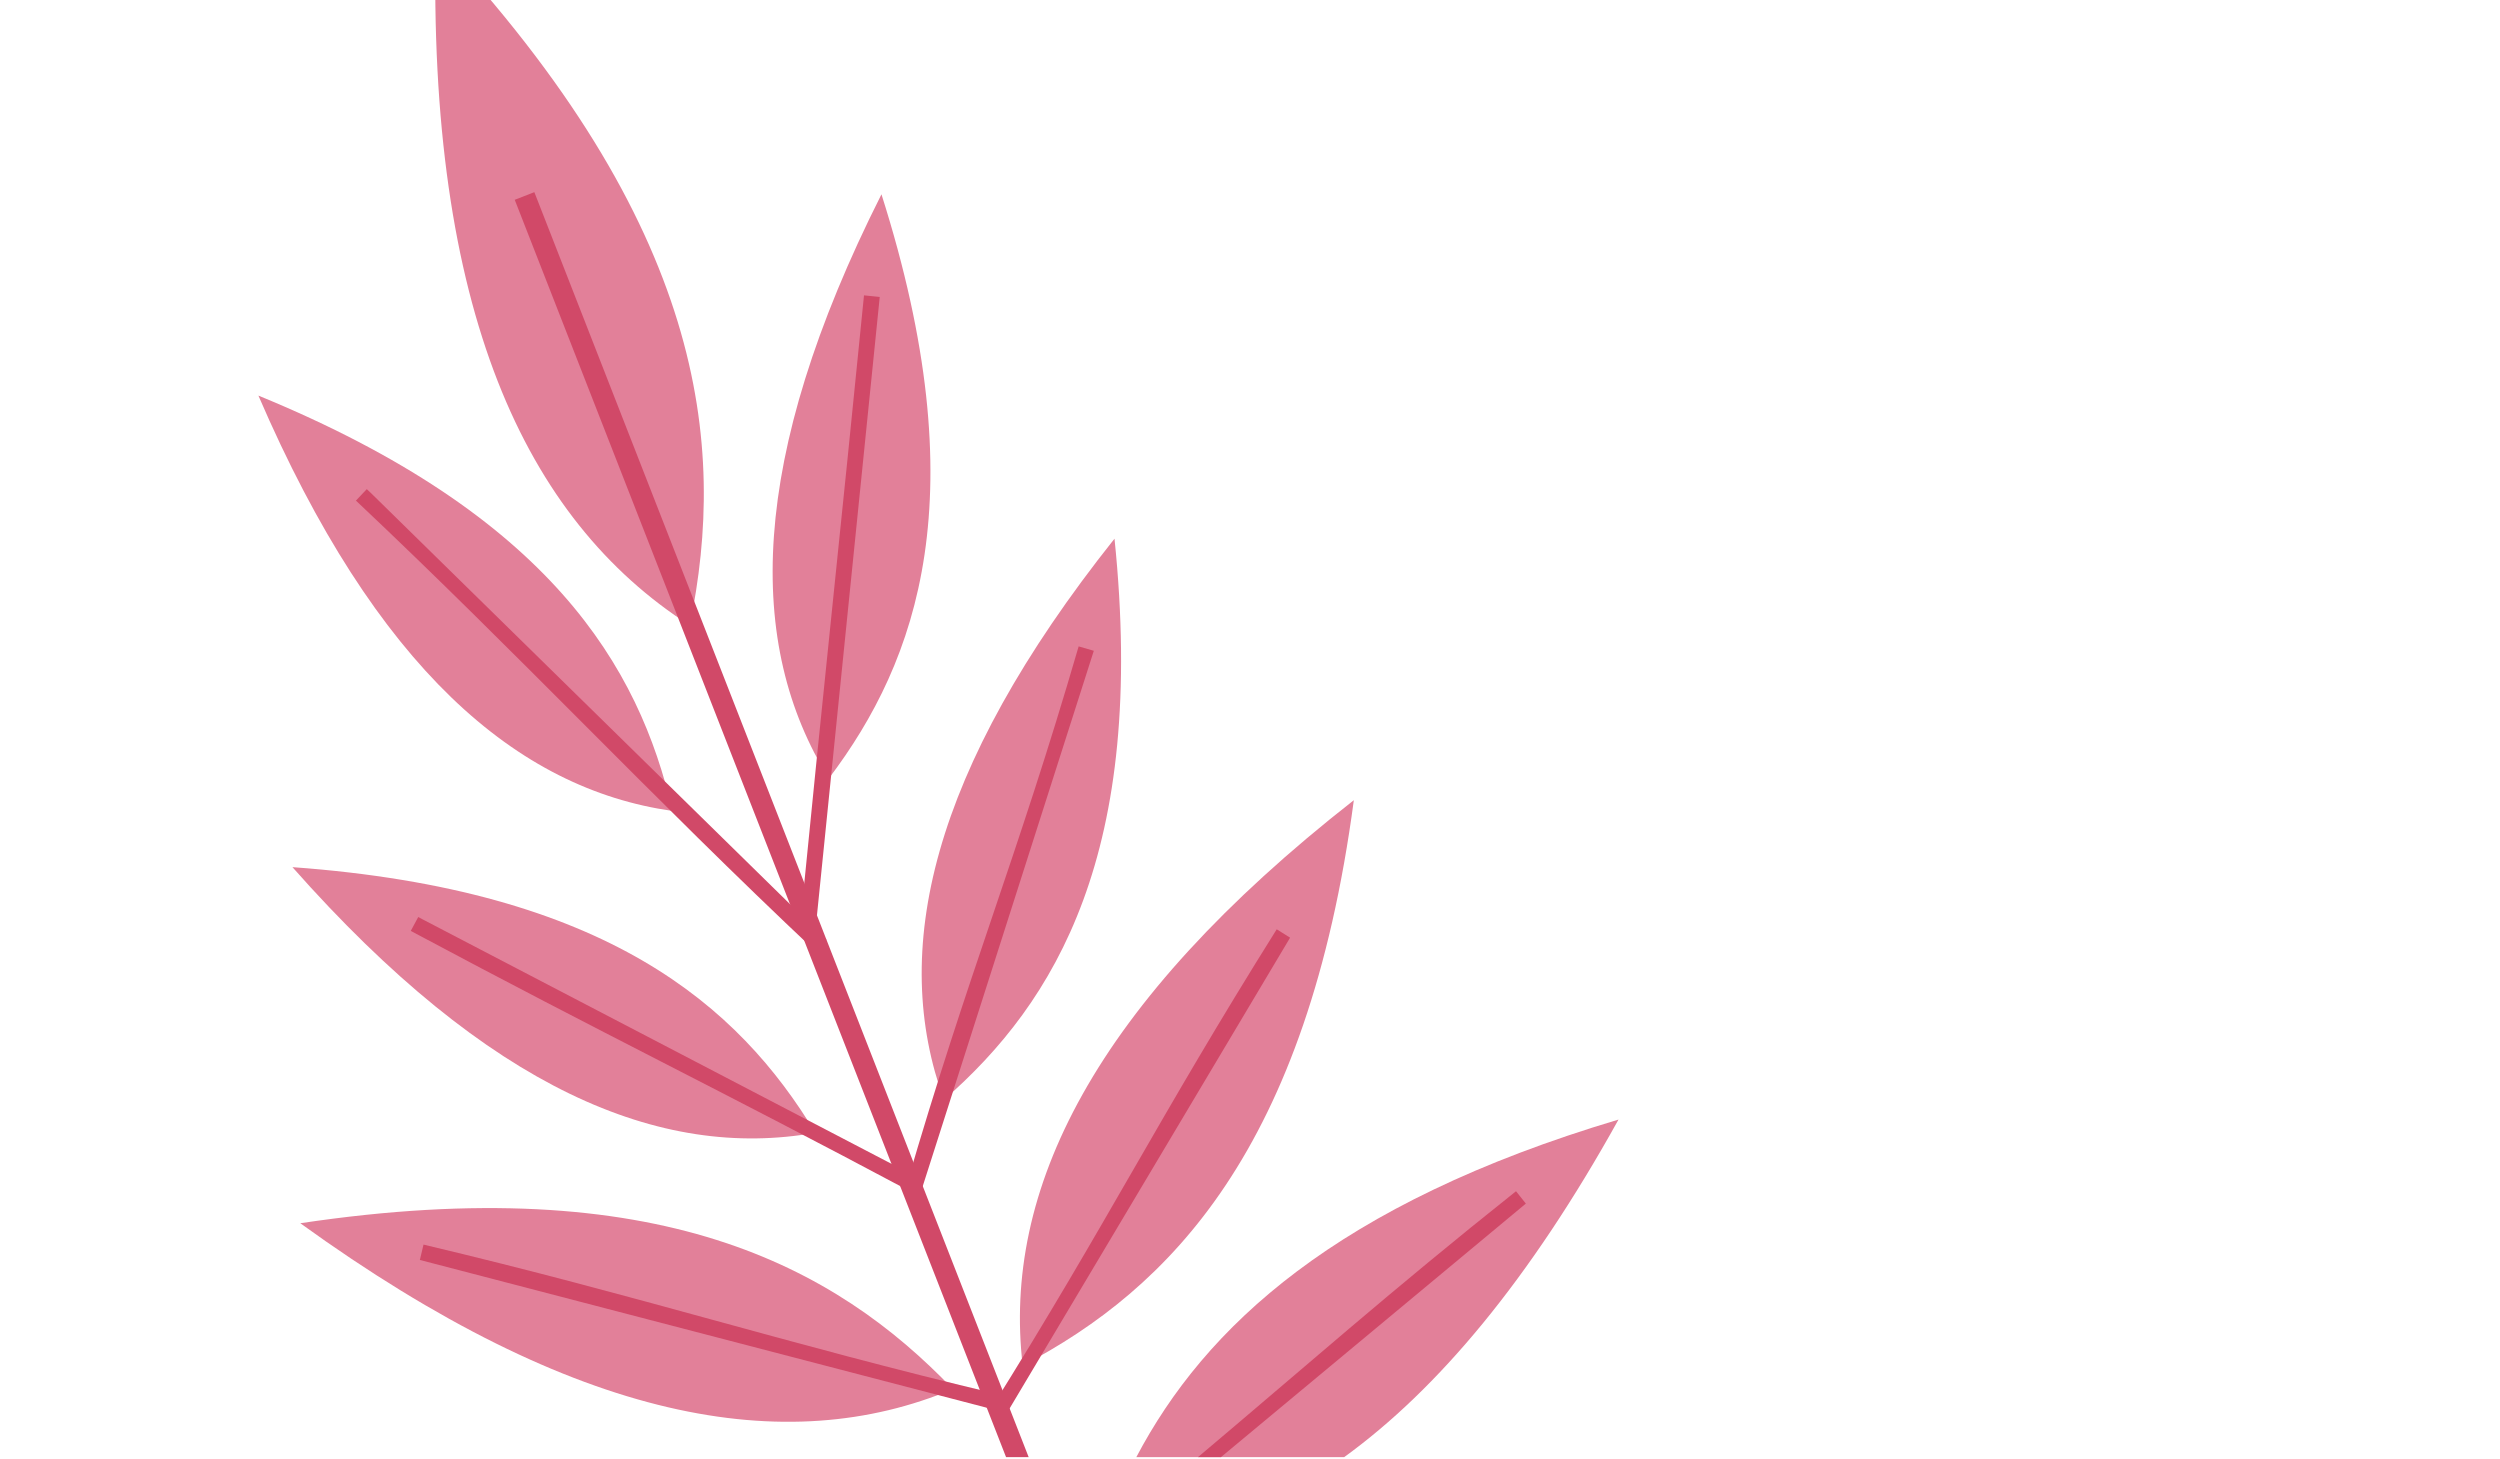
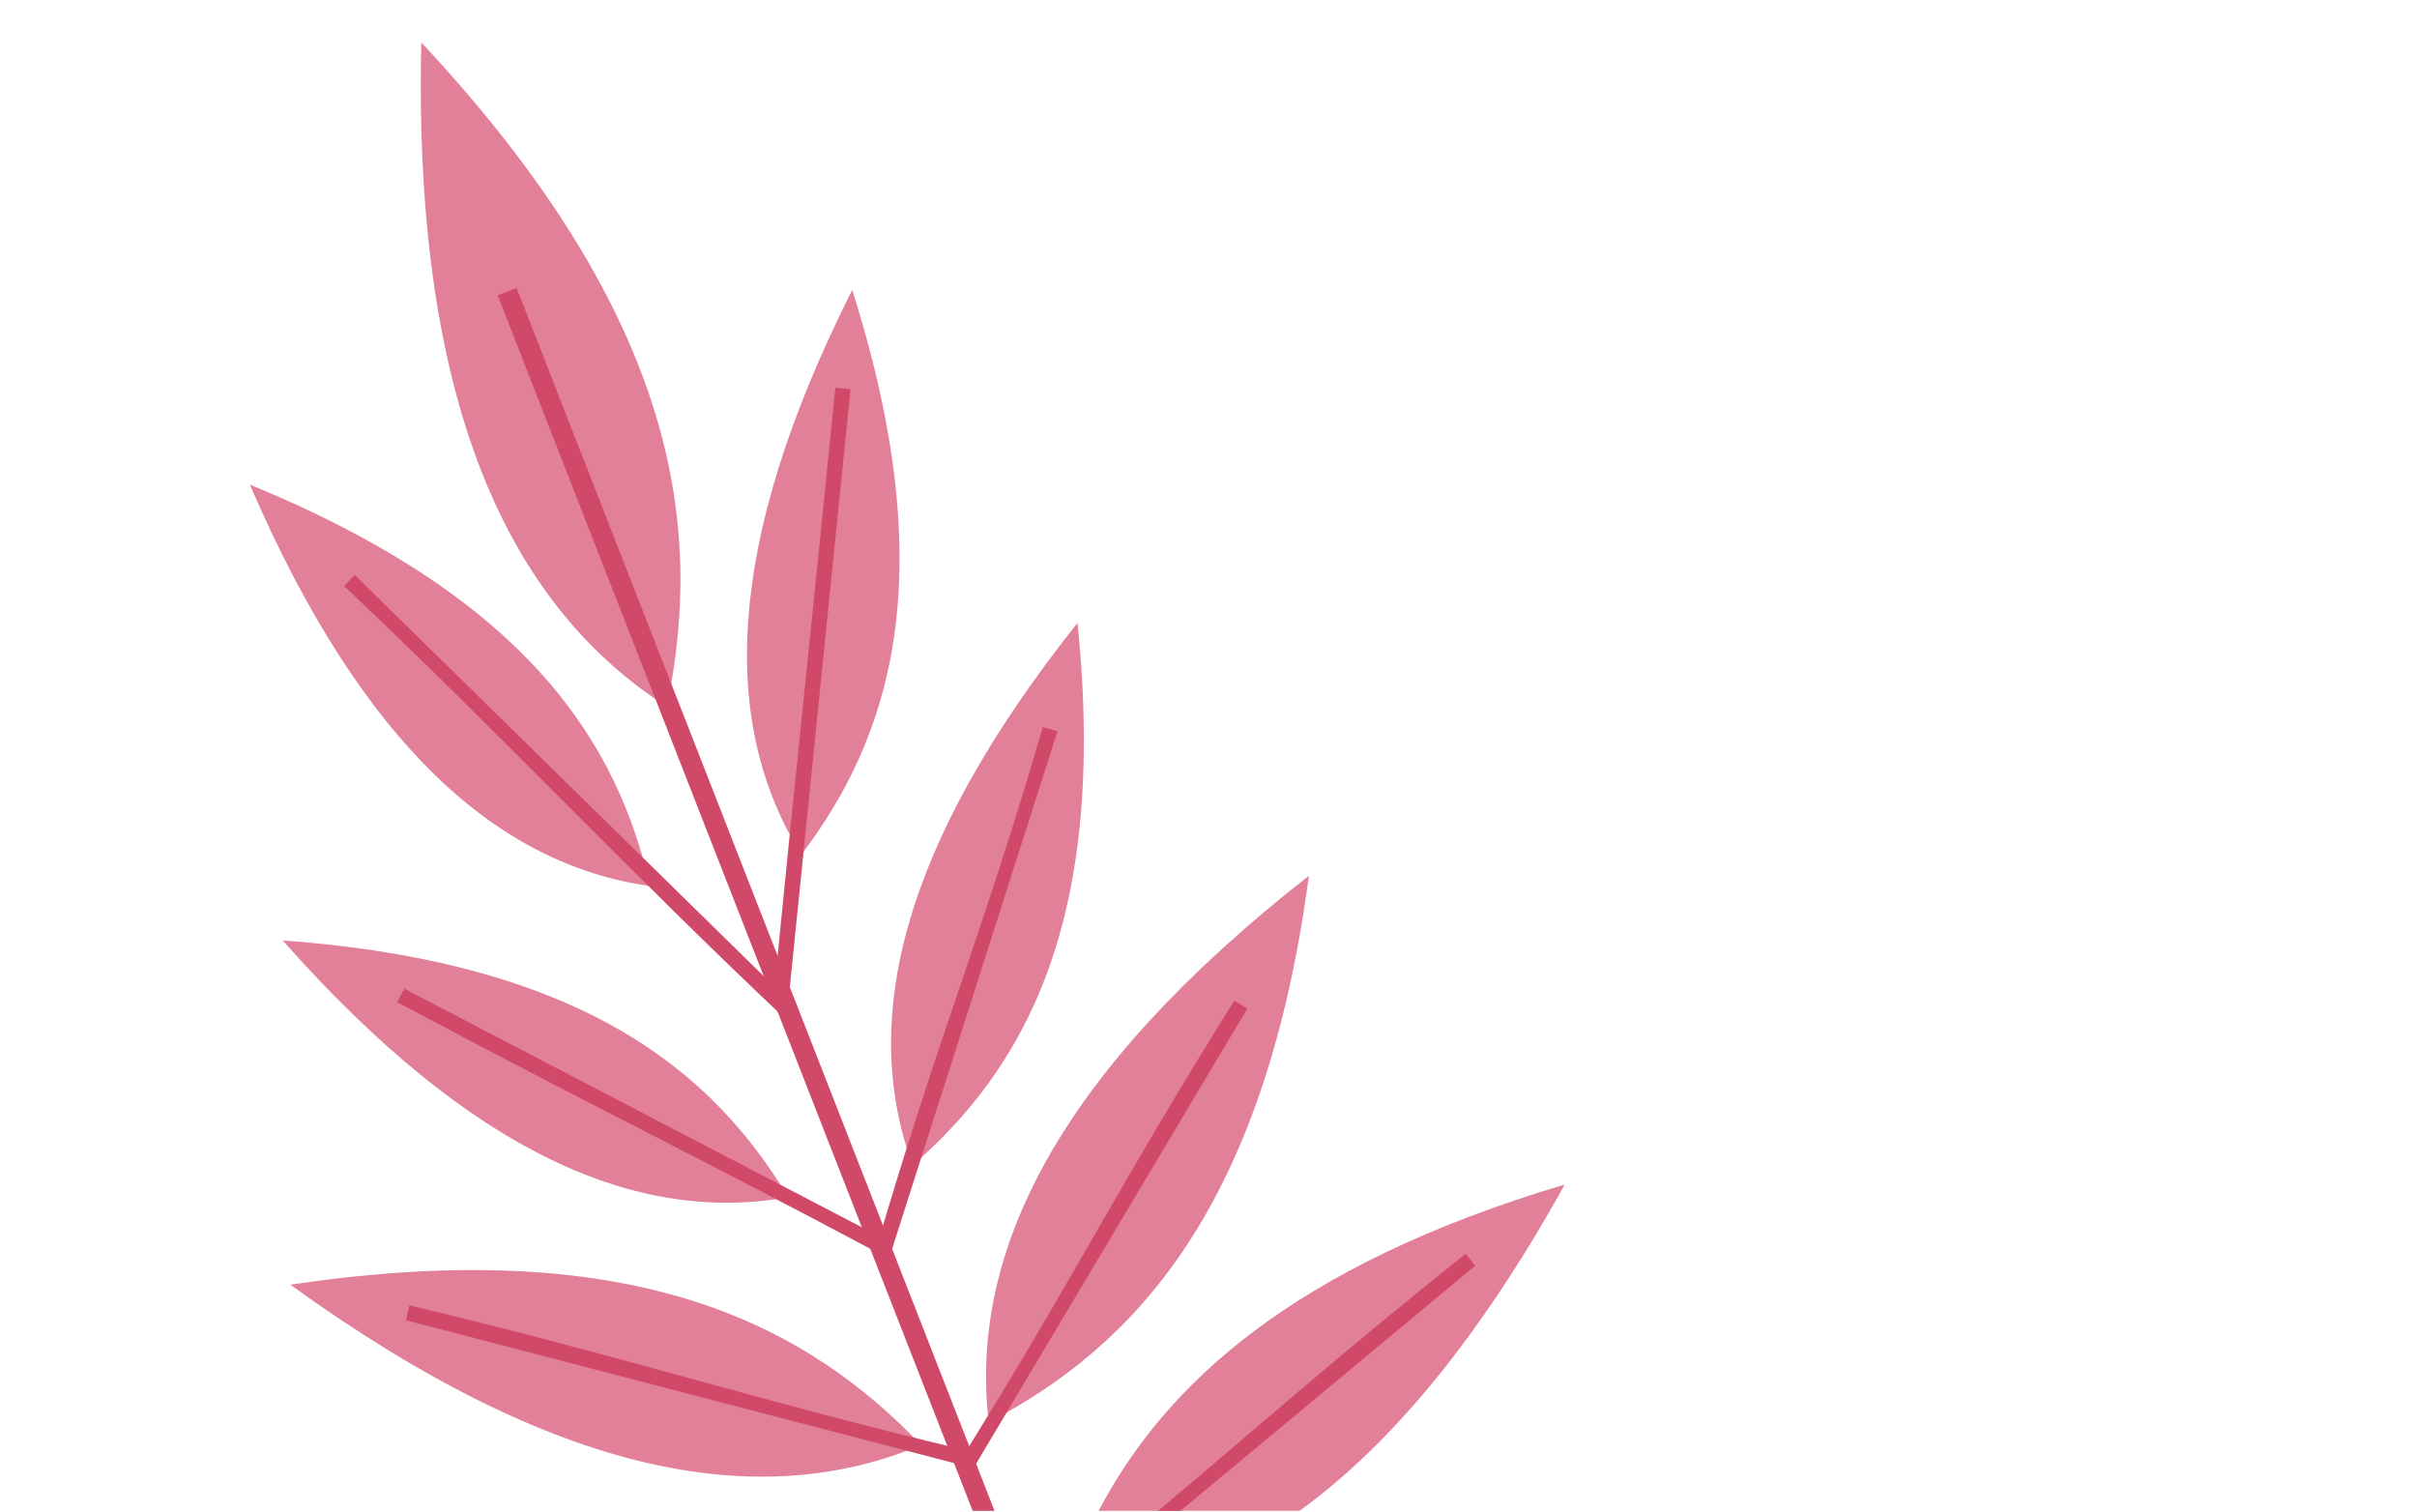
- <svg xmlns="http://www.w3.org/2000/svg" width="100%" height="100%" viewBox="0 0 1183 690" version="1.1" xml:space="preserve" style="fill-rule:evenodd;clip-rule:evenodd;stroke-linejoin:round;stroke-miterlimit:2;">
+ <svg xmlns="http://www.w3.org/2000/svg" width="100%" height="100%" viewBox="0 -50 1183 740" version="1.1" xml:space="preserve" style="fill-rule:evenodd;clip-rule:evenodd;stroke-linejoin:round;stroke-miterlimit:2;">
  <g id="BACKGROUND" />
  <g id="OBJECTS">
    <g>
      <path d="M326.4,295.904c-78.196,-50.179 -124.175,-149.662 -120.208,-325.133c127.179,136.037 137.946,239.15 120.208,325.133Z" style="fill:#e28099;" />
      <path d="M392.213,368.346c-39.275,-63.171 -38.312,-150.904 24.896,-276.4c45.167,142.088 17.492,220.333 -24.896,276.4Z" style="fill:#e28099;" />
      <path d="M416.042,142.971l-29.925,294.763l-7.438,-0.737c10.392,-105.738 19.683,-191.5 30.167,-297.238l7.442,0.758l-0.246,2.454Z" style="fill:#d14968;" />
      <path d="M318.188,383.737c-73.646,-10.446 -140.287,-67.521 -195.917,-196.546c137.929,56.592 180.15,128.05 195.917,196.546Z" style="fill:#e28099;" />
      <path d="M385.804,536.033c-73.233,13.025 -154.35,-20.433 -247.421,-125.696c148.692,10.787 211.088,65.517 247.421,125.696Z" style="fill:#e28099;" />
      <path d="M446.667,520.421c-25.571,-69.846 -6.742,-155.542 80.717,-265.513c15.263,148.308 -27.783,219.267 -80.717,265.513Z" style="fill:#e28099;" />
      <path d="M450.896,657.321c-78.75,33.033 -178.038,15.979 -308.796,-78.483c169.271,-25.367 252.946,20.229 308.796,78.483Z" style="fill:#e28099;" />
      <path d="M483.933,646.171c-9.633,-82.538 33.092,-170.758 156.7,-267.521c-21.963,165.108 -87.171,231.021 -156.7,267.521Z" style="fill:#e28099;" />
      <path d="M175.367,233.154l215.733,211.625l-5.121,5.438c-77.379,-72.804 -140.242,-140.45 -217.554,-213.333l5.142,-5.429l1.8,1.7Z" style="fill:#d14968;" />
      <path d="M252.85,90.925l233.917,598.6l-10.696,0l-232.5,-594.979l9.279,-3.621Z" style="fill:#d14968;" />
      <path d="M200.088,435.096l235.171,122.617l-3.517,6.596c-93.758,-49.983 -143.654,-73.721 -237.367,-123.796l3.537,-6.579l2.175,1.163Z" style="fill:#d14968;" />
      <path d="M436.563,561.546l81.029,-253.592l-7.175,-2.083c-29.704,102.013 -52.125,153.938 -81.729,255.979l7.188,2.067l0.687,-2.371Z" style="fill:#d14968;" />
      <path d="M476.225,669.021l134.246,-225.312l-6.329,-3.967c-56.408,90.042 -79.25,137.333 -135.567,227.425l6.342,3.938l1.308,-2.083Z" style="fill:#d14968;" />
      <path d="M468.917,666.658l-270.238,-70.446l1.725,-7.271c103.375,24.546 169.308,46.387 272.663,71.025l-1.75,7.267l-2.4,-0.575Z" style="fill:#d14968;" />
      <path d="M636.058,689.525c44.362,-32.158 87.725,-83.875 129.821,-159.746c-133.554,39.842 -195.742,98.171 -228.175,159.746l98.354,0Z" style="fill:#e28099;" />
      <path d="M577.742,689.525l144.287,-119.988l-4.65,-5.846c-58.842,46.787 -101.288,84.387 -150.517,125.833l10.879,0Z" style="fill:#d14968;" />
    </g>
  </g>
  <g id="TEXT" />
</svg>
